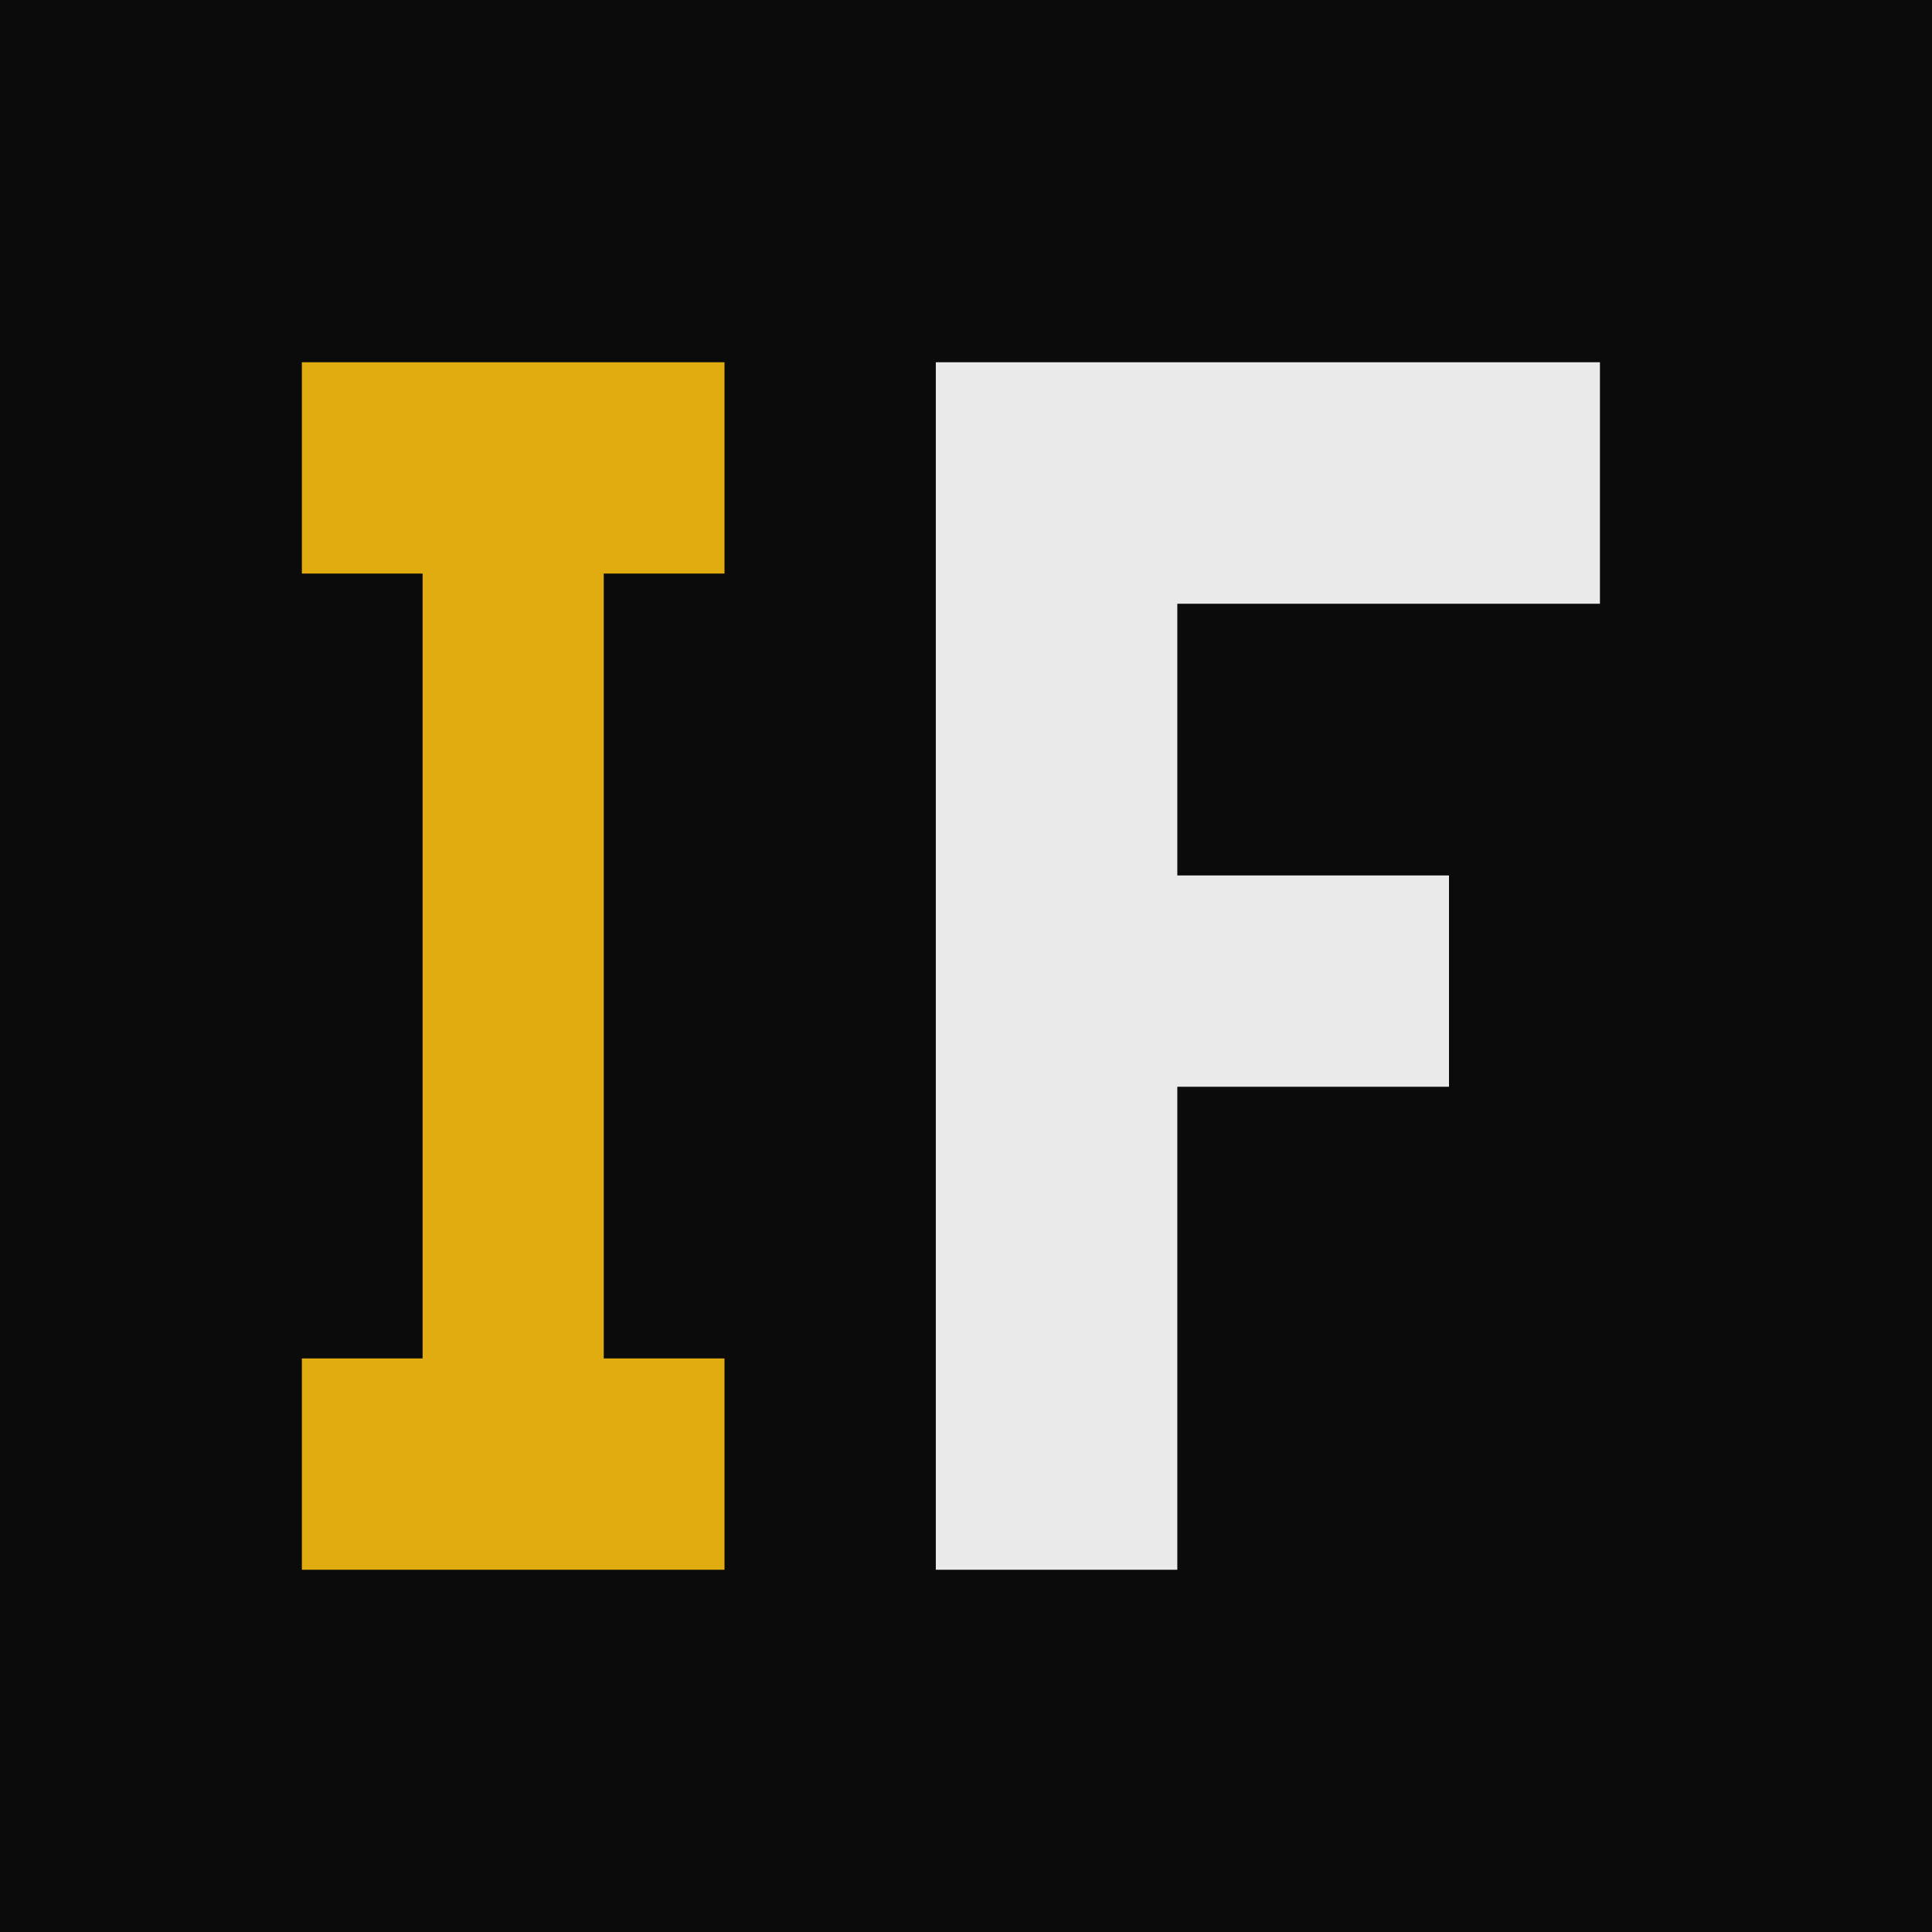
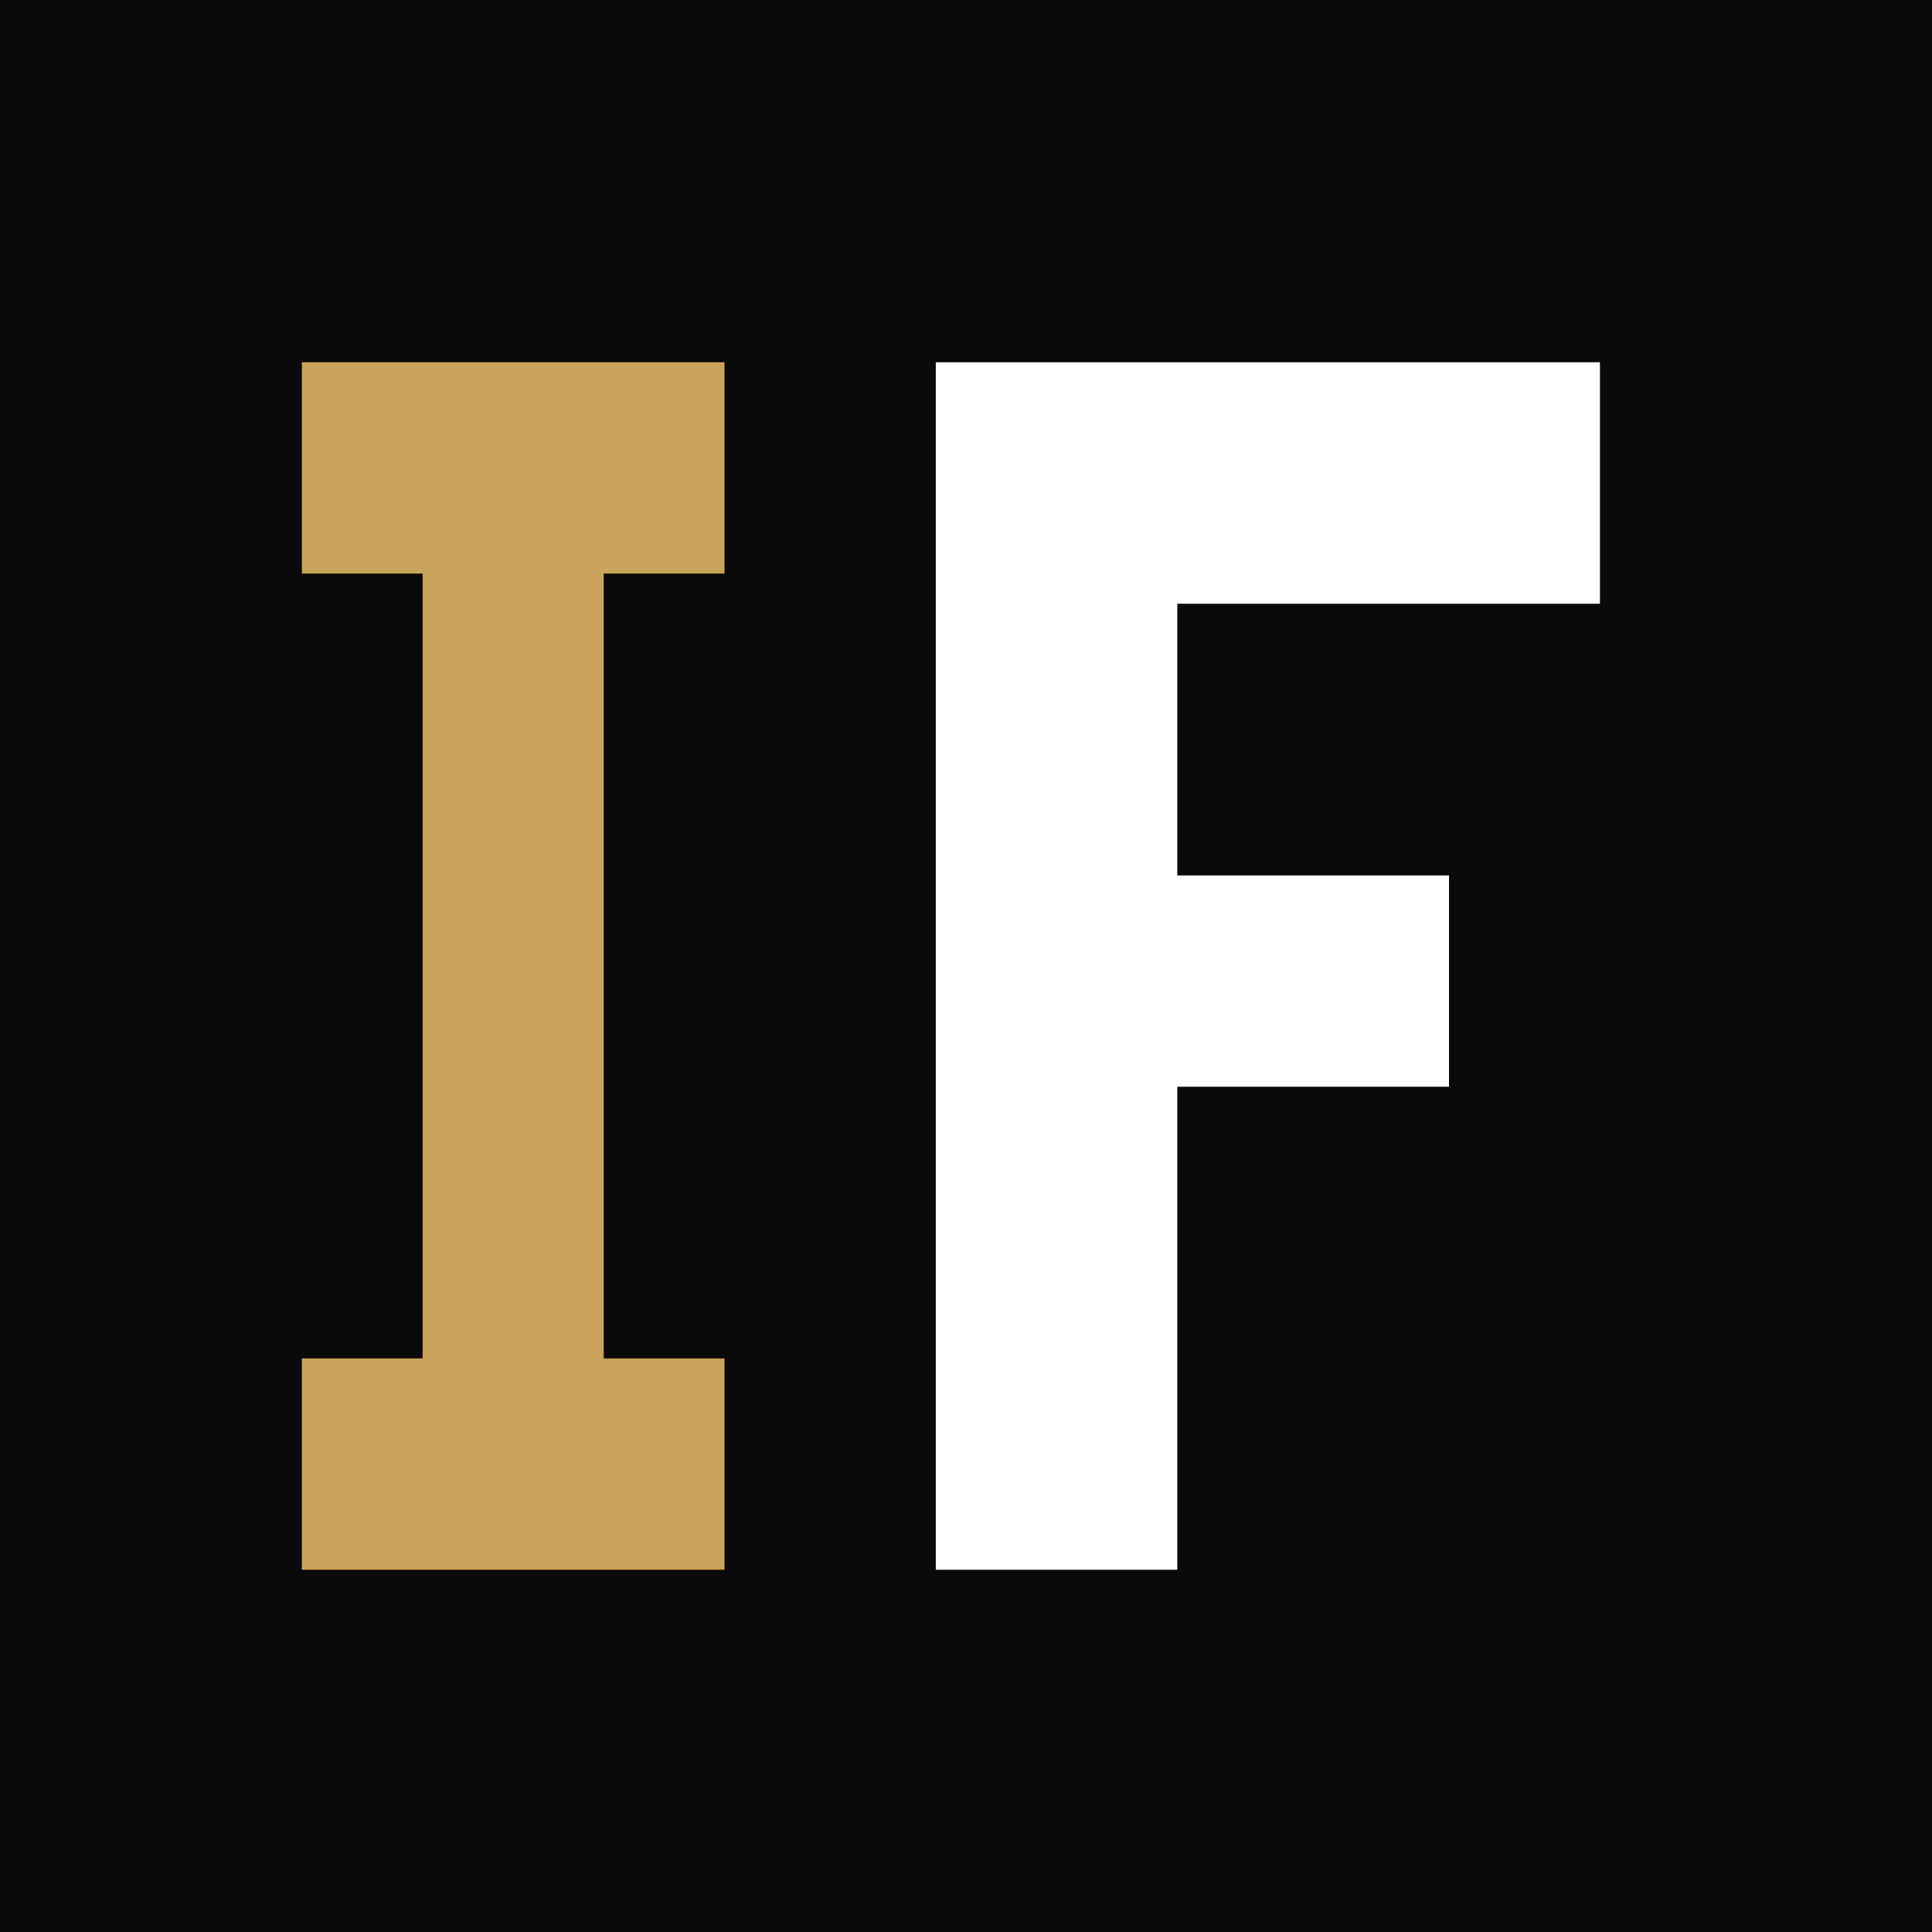
<svg xmlns="http://www.w3.org/2000/svg" viewBox="0 0 64 64" width="64" height="64">
-   <rect width="64" height="64" fill="#0b0b0b" />
-   <g fill="#e1ac10">
+   <rect width="64" height="64" fill="#0c0a08" />
+   <g fill="#c9a45a">
    <path d="M10 12h14v7H10zM14 19h6v26h-6zM10 45h14v7H10z" />
  </g>
-   <g fill="#eaeaea">
+   <g fill="#ffffff">
    <path d="M31 12h8v40h-8zM31 12h22v8H31zM31 29h17v7H31z" />
  </g>
</svg>
